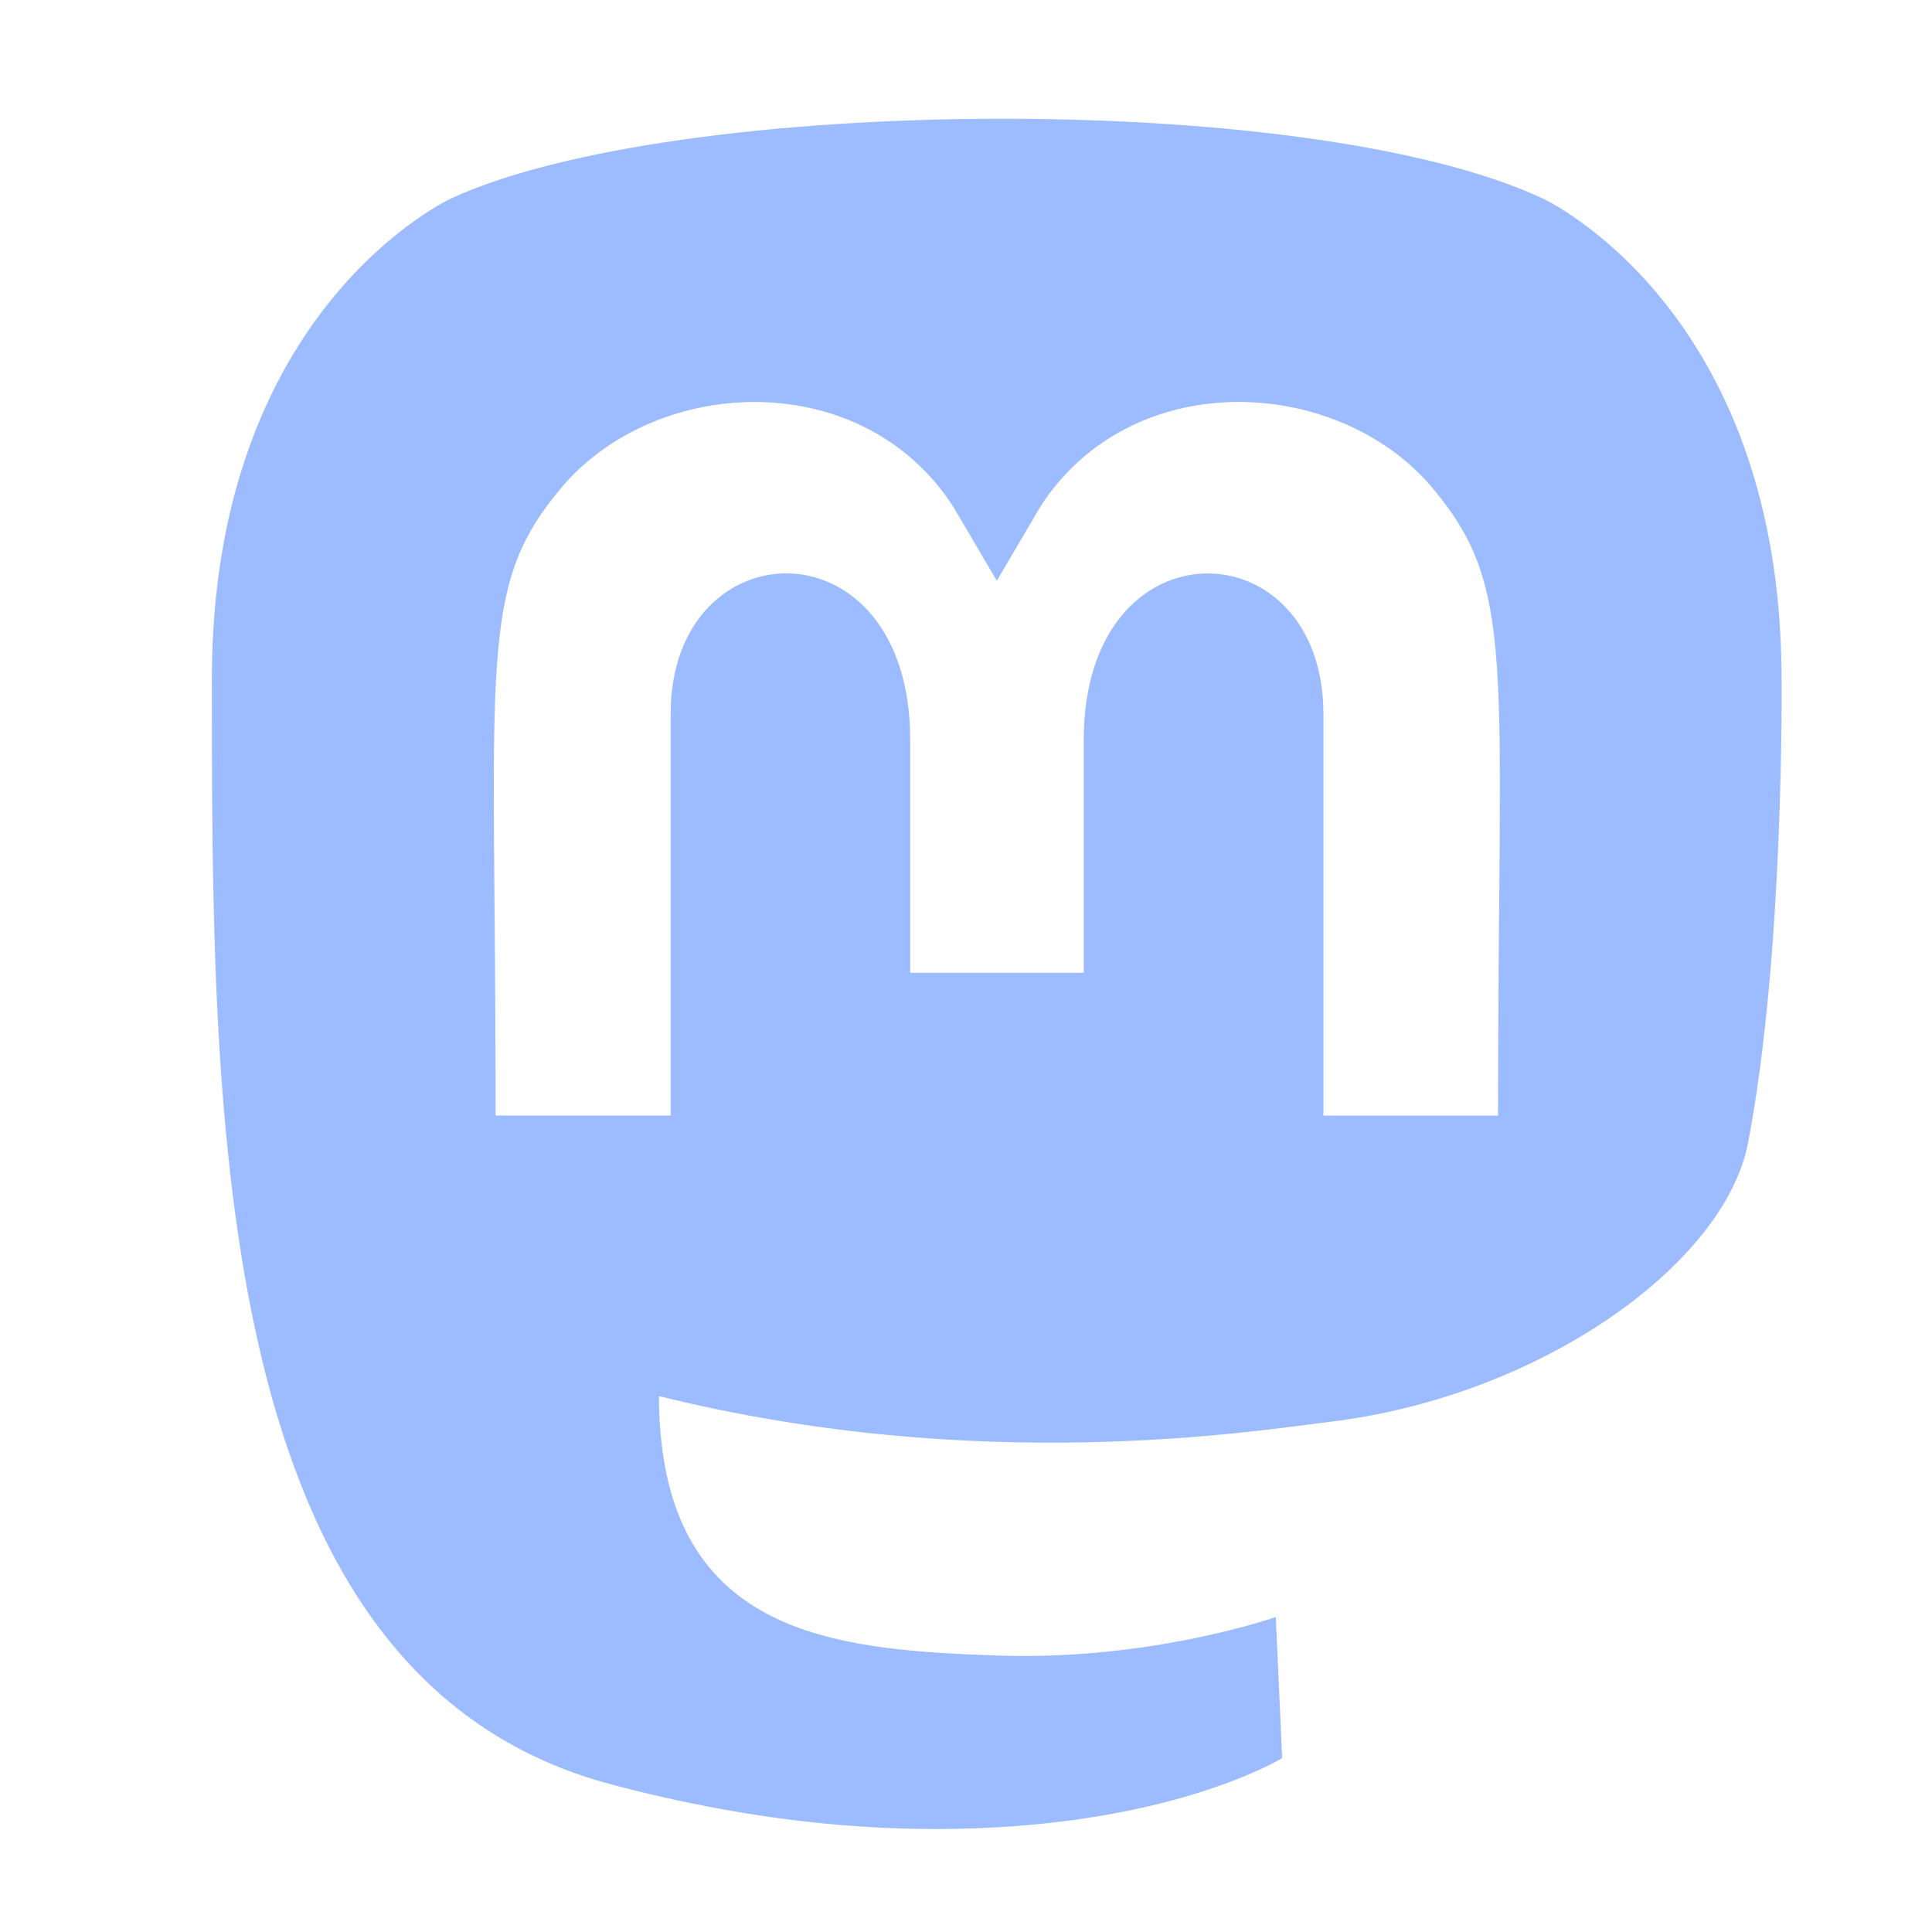
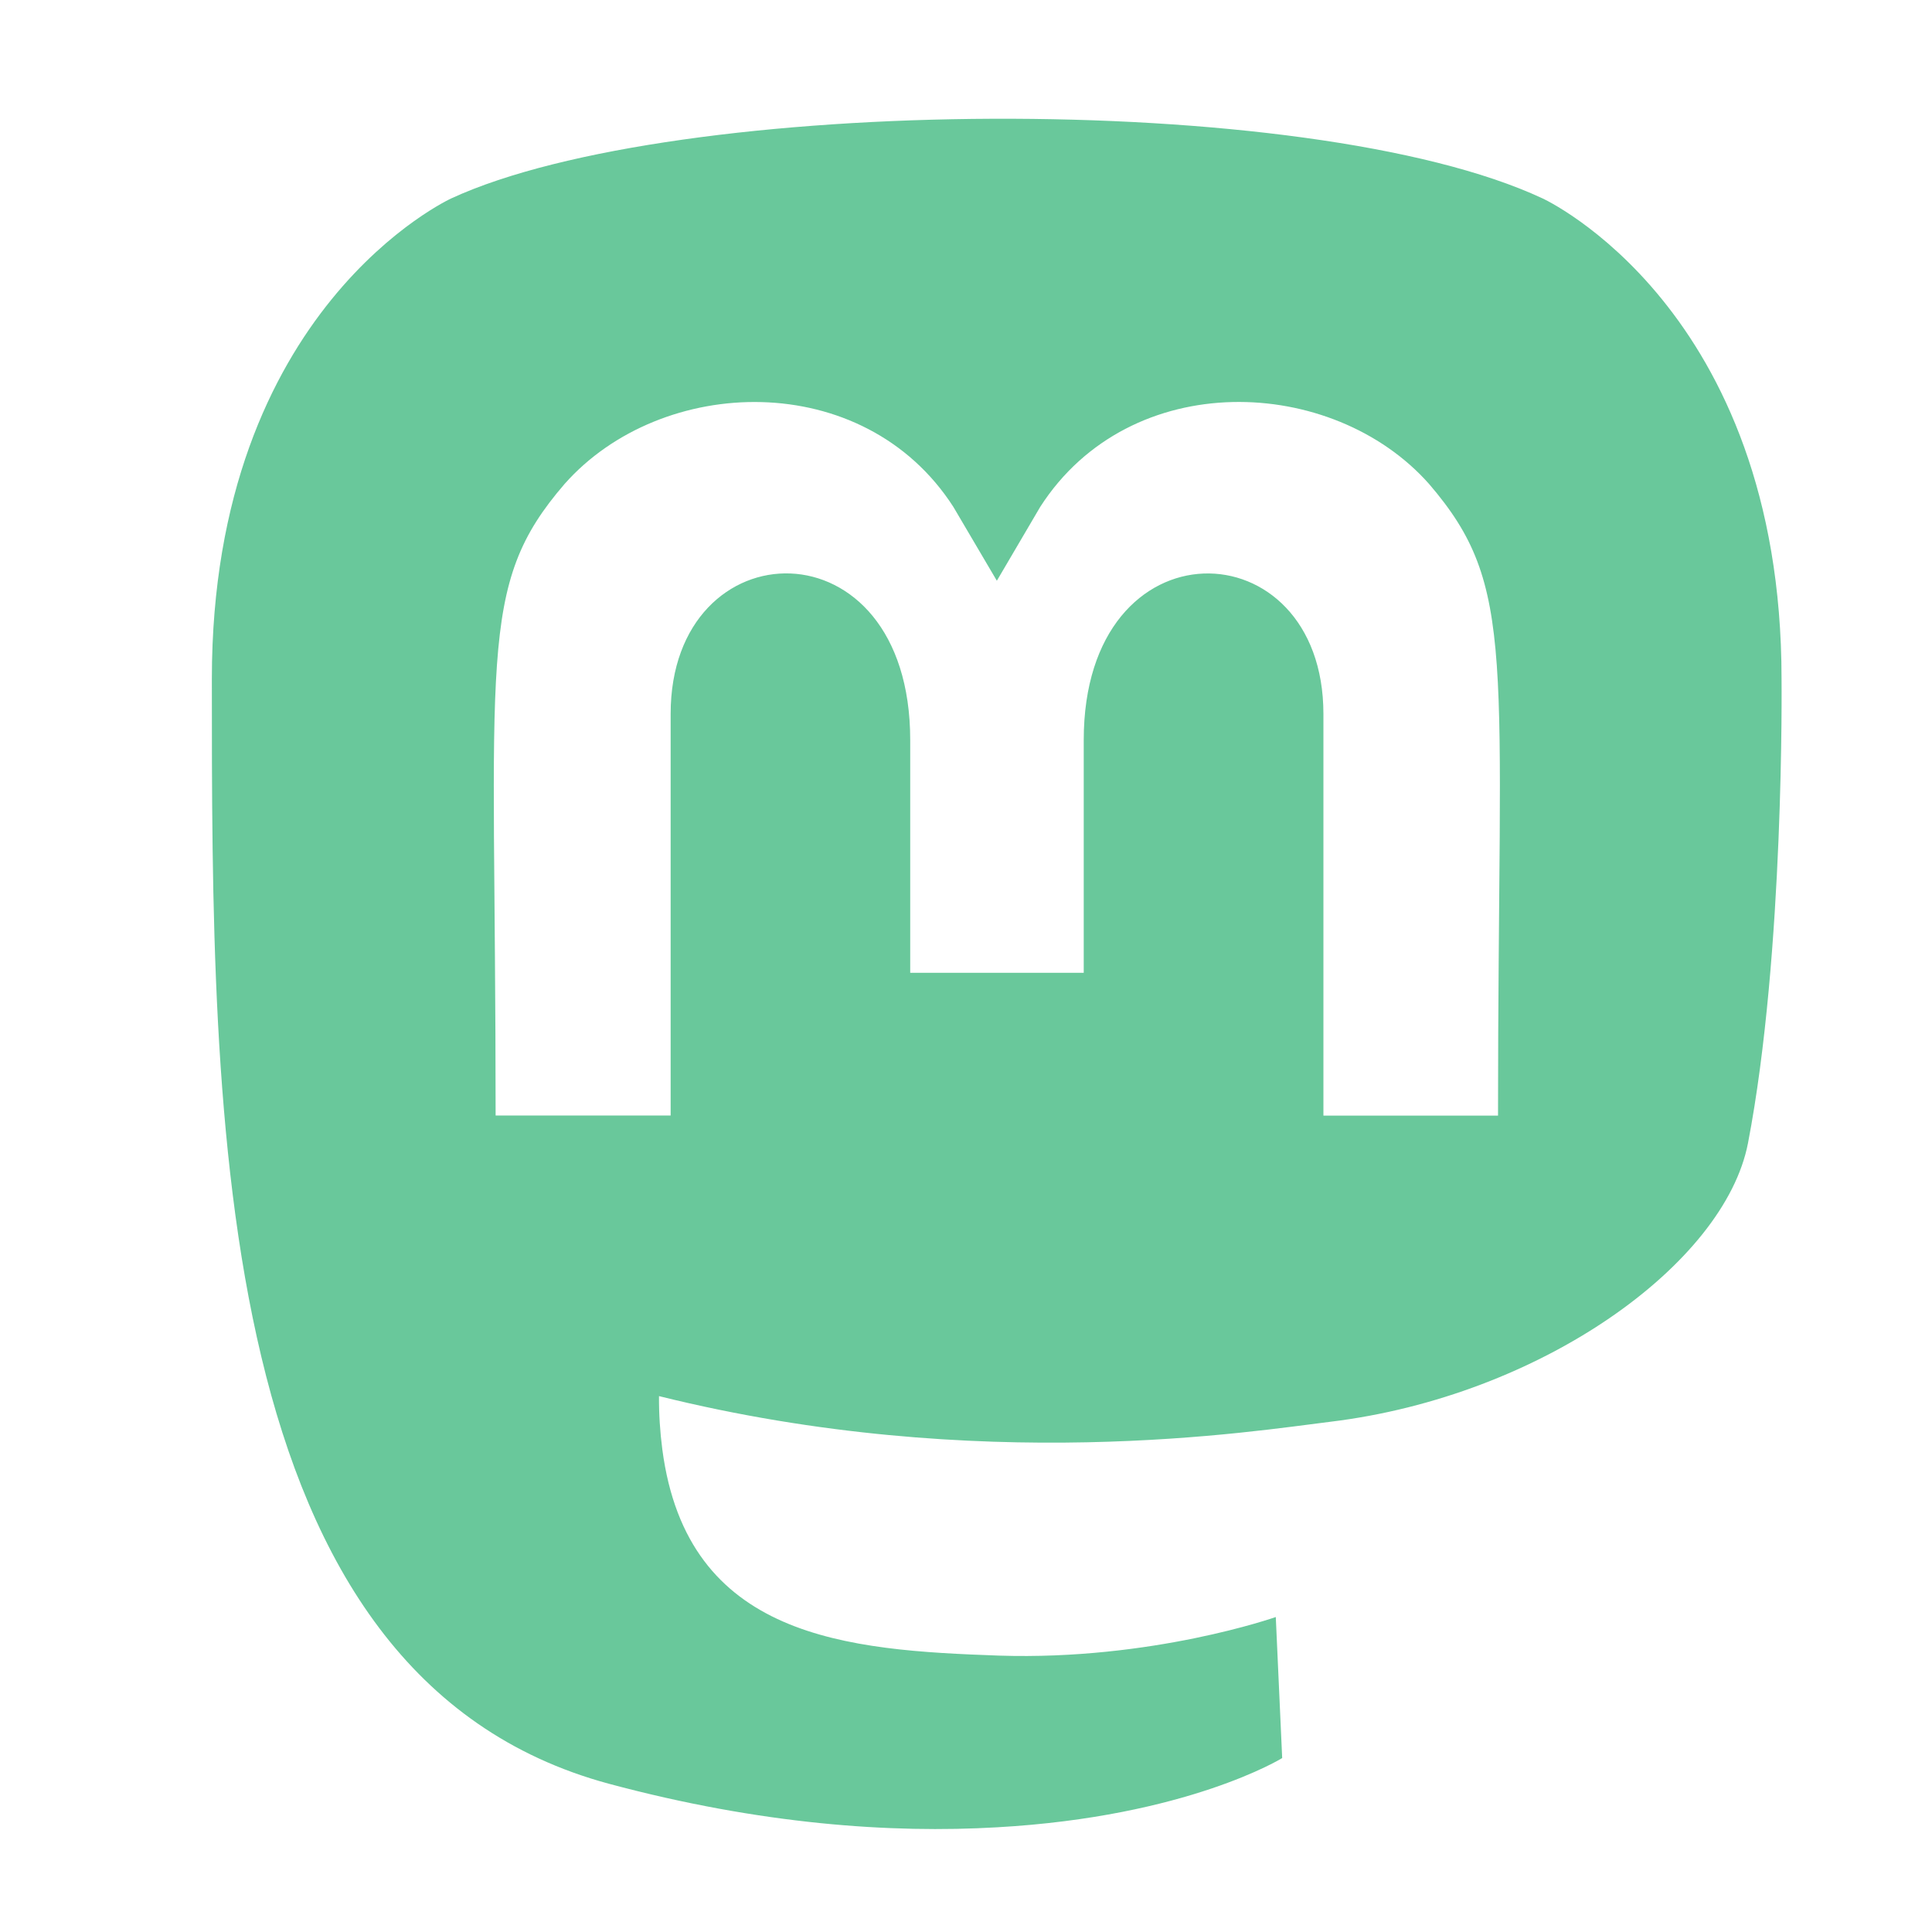
<svg xmlns="http://www.w3.org/2000/svg" width="32px" height="32px" viewBox="0 0 32 32" version="1.1" id="svg19808">
  <defs id="defs19812" />
-   <path d="m 16.435,1.967 c -3.57,0.014 -7.114,0.468 -8.958,1.318 0,0 -3.968,1.806 -3.968,7.959 0,7.324 -0.005,16.521 6.574,18.3 2.52,0.677 4.686,0.823 6.429,0.722 3.161,-0.178 4.725,-1.147 4.725,-1.147 l -0.106,-2.336 c 0,0 -2.049,0.722 -4.587,0.639 -2.514,-0.089 -5.162,-0.277 -5.574,-3.416 -0.038,-0.292 -0.057,-0.587 -0.055,-0.882 5.327,1.322 9.869,0.576 11.119,0.425 3.491,-0.424 6.53,-2.613 6.918,-4.614 0.607,-3.153 0.556,-7.691 0.556,-7.691 0,-6.153 -3.961,-7.959 -3.961,-7.959 -1.945,-0.908 -5.541,-1.332 -9.111,-1.318 z m -3.82,4.693 c 1.223,0.033 2.432,0.58 3.176,1.736 l 0.72,1.223 0.718,-1.223 c 1.495,-2.325 4.846,-2.18 6.44,-0.381 1.47,1.711 1.143,2.816 1.143,10.461 v 0.002 h -2.892 v -6.652 c 0,-3.114 -3.97,-3.234 -3.97,0.432 v 3.855 h -2.874 v -3.855 c 0,-3.666 -3.968,-3.548 -3.968,-0.434 v 6.652 H 8.209 c 0,-7.651 -0.322,-8.763 1.143,-10.461 C 10.154,7.109 11.392,6.627 12.615,6.66 Z" id="path19806" style="fill:#9dbcff;fill-opacity:1;stroke-width:1.182" />
+   <path d="m 16.435,1.967 c -3.57,0.014 -7.114,0.468 -8.958,1.318 0,0 -3.968,1.806 -3.968,7.959 0,7.324 -0.005,16.521 6.574,18.3 2.52,0.677 4.686,0.823 6.429,0.722 3.161,-0.178 4.725,-1.147 4.725,-1.147 l -0.106,-2.336 c 0,0 -2.049,0.722 -4.587,0.639 -2.514,-0.089 -5.162,-0.277 -5.574,-3.416 -0.038,-0.292 -0.057,-0.587 -0.055,-0.882 5.327,1.322 9.869,0.576 11.119,0.425 3.491,-0.424 6.53,-2.613 6.918,-4.614 0.607,-3.153 0.556,-7.691 0.556,-7.691 0,-6.153 -3.961,-7.959 -3.961,-7.959 -1.945,-0.908 -5.541,-1.332 -9.111,-1.318 z m -3.82,4.693 c 1.223,0.033 2.432,0.58 3.176,1.736 l 0.72,1.223 0.718,-1.223 c 1.495,-2.325 4.846,-2.18 6.44,-0.381 1.47,1.711 1.143,2.816 1.143,10.461 v 0.002 h -2.892 v -6.652 c 0,-3.114 -3.97,-3.234 -3.97,0.432 v 3.855 h -2.874 v -3.855 c 0,-3.666 -3.968,-3.548 -3.968,-0.434 v 6.652 H 8.209 c 0,-7.651 -0.322,-8.763 1.143,-10.461 C 10.154,7.109 11.392,6.627 12.615,6.66 Z" id="path19806" style="fill:#69C89B;fill-opacity:1;stroke-width:1.182" />
</svg>
